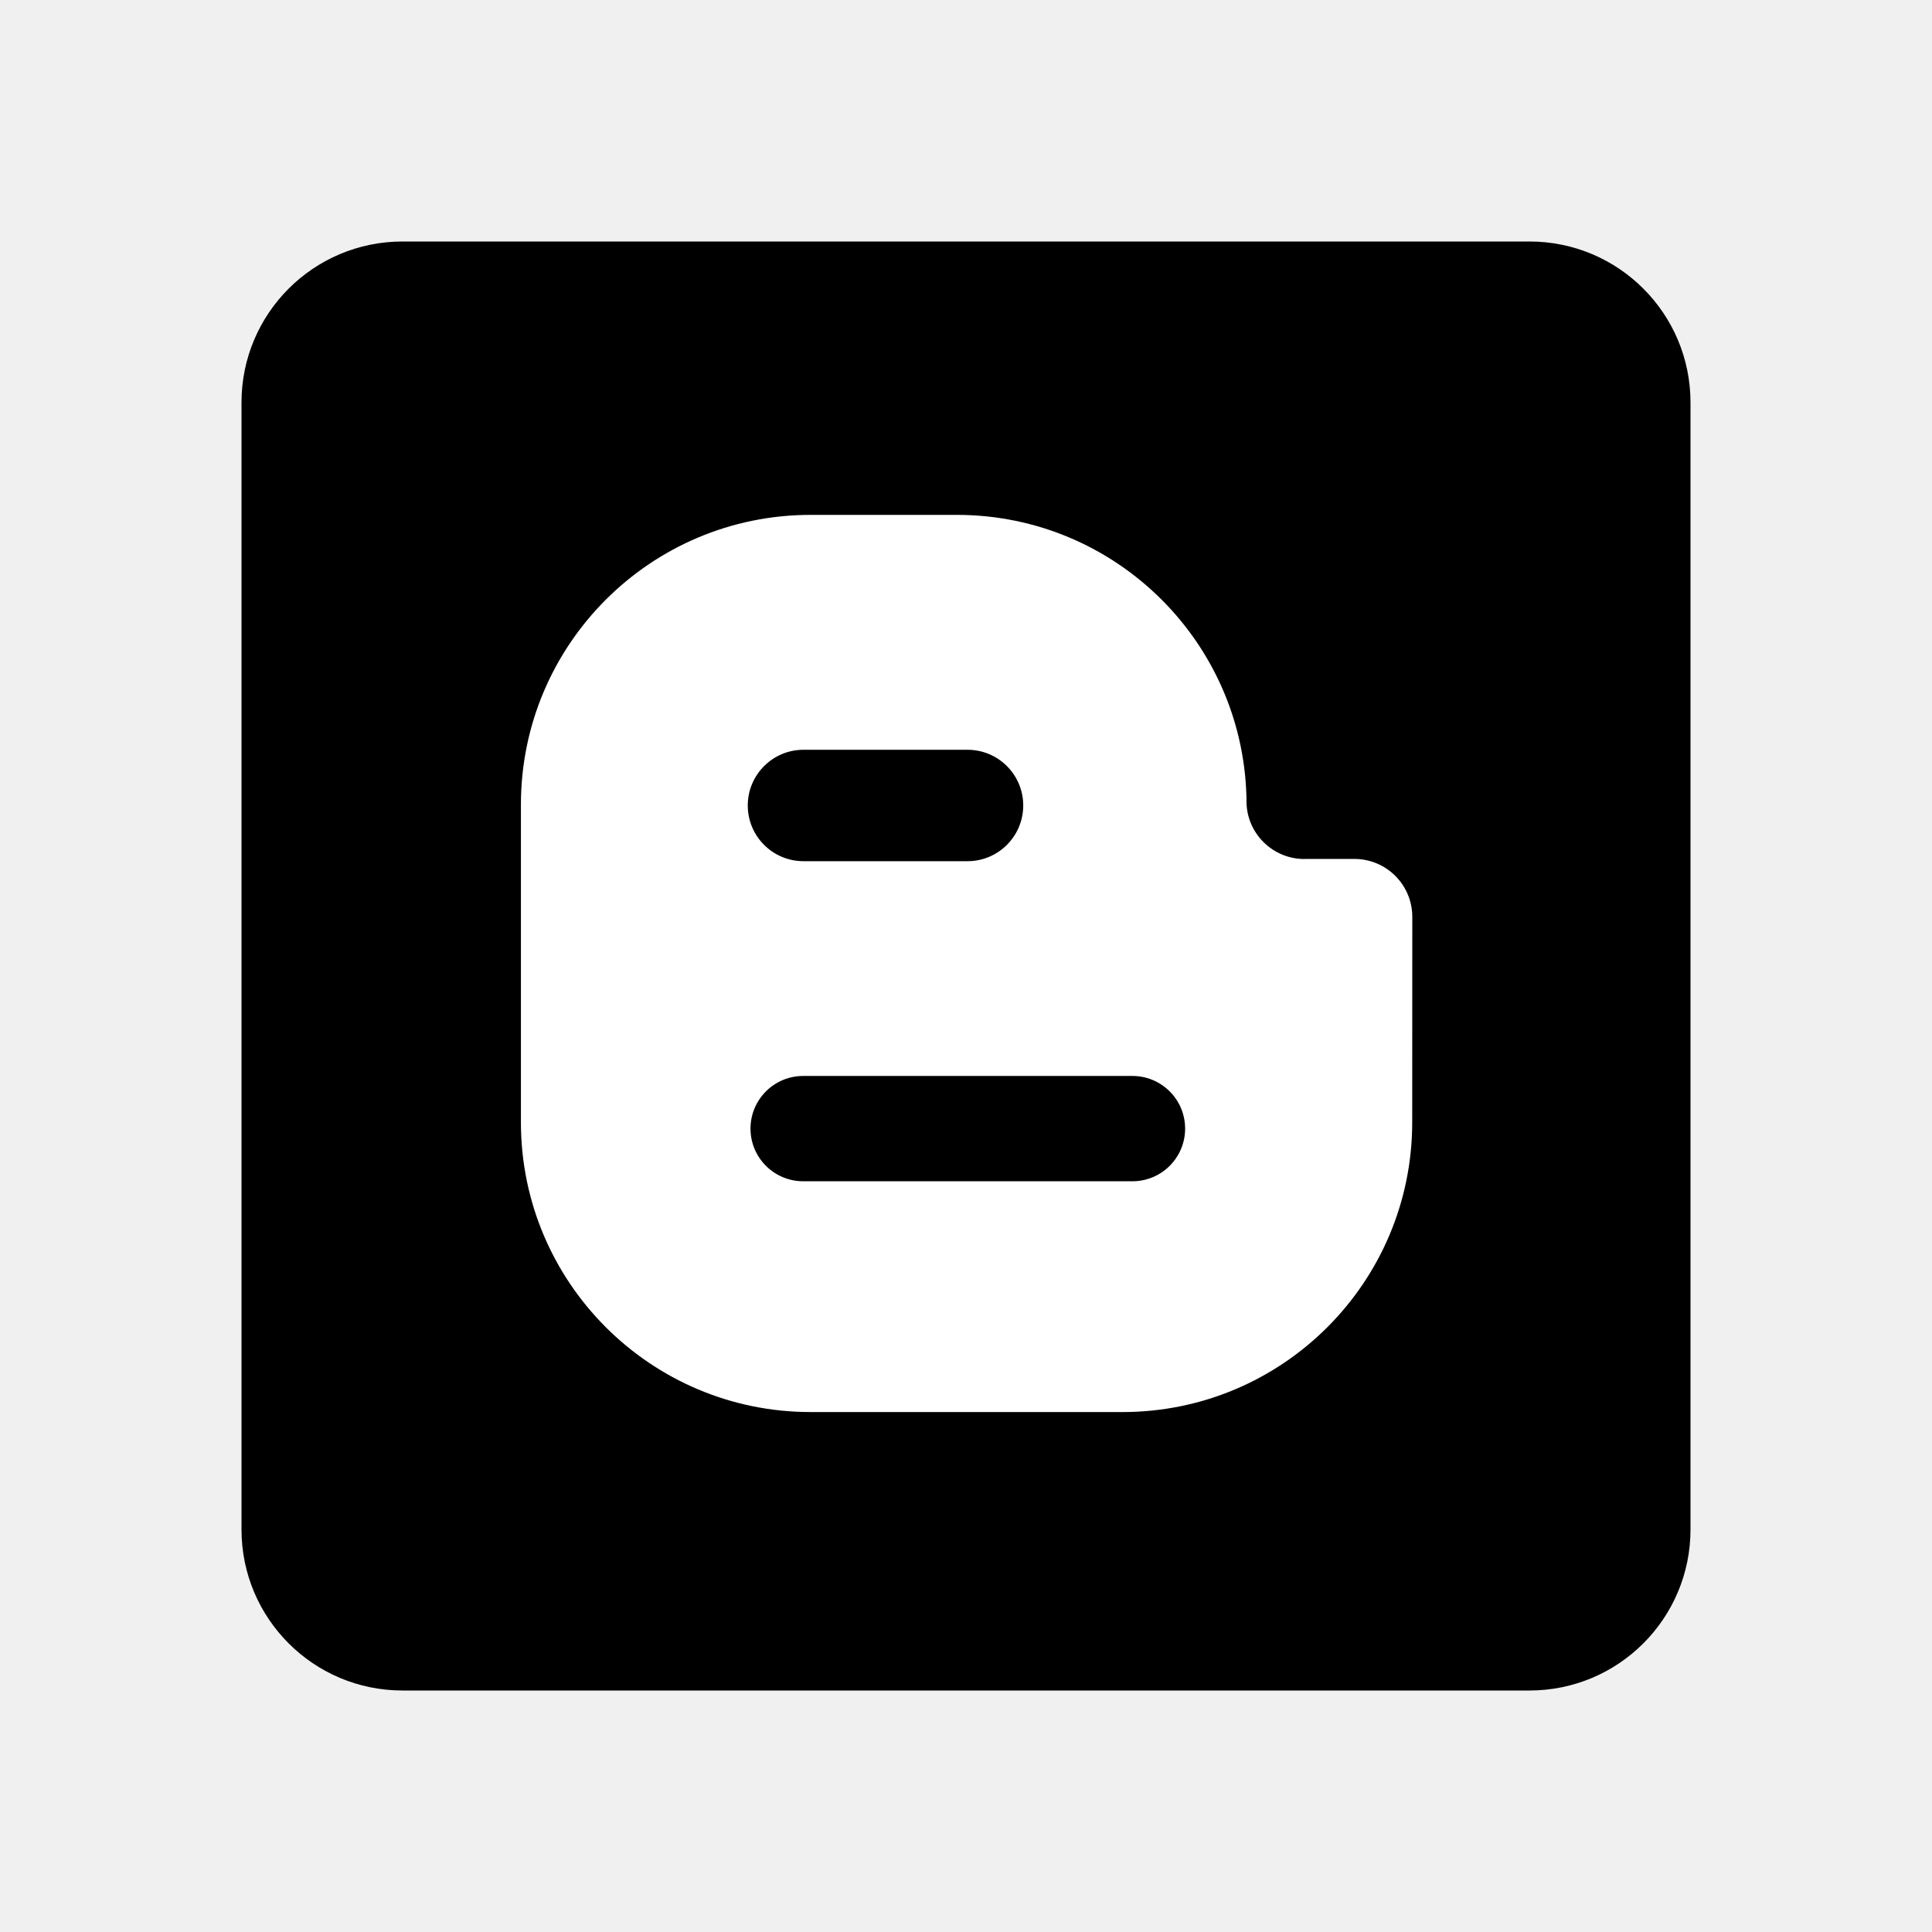
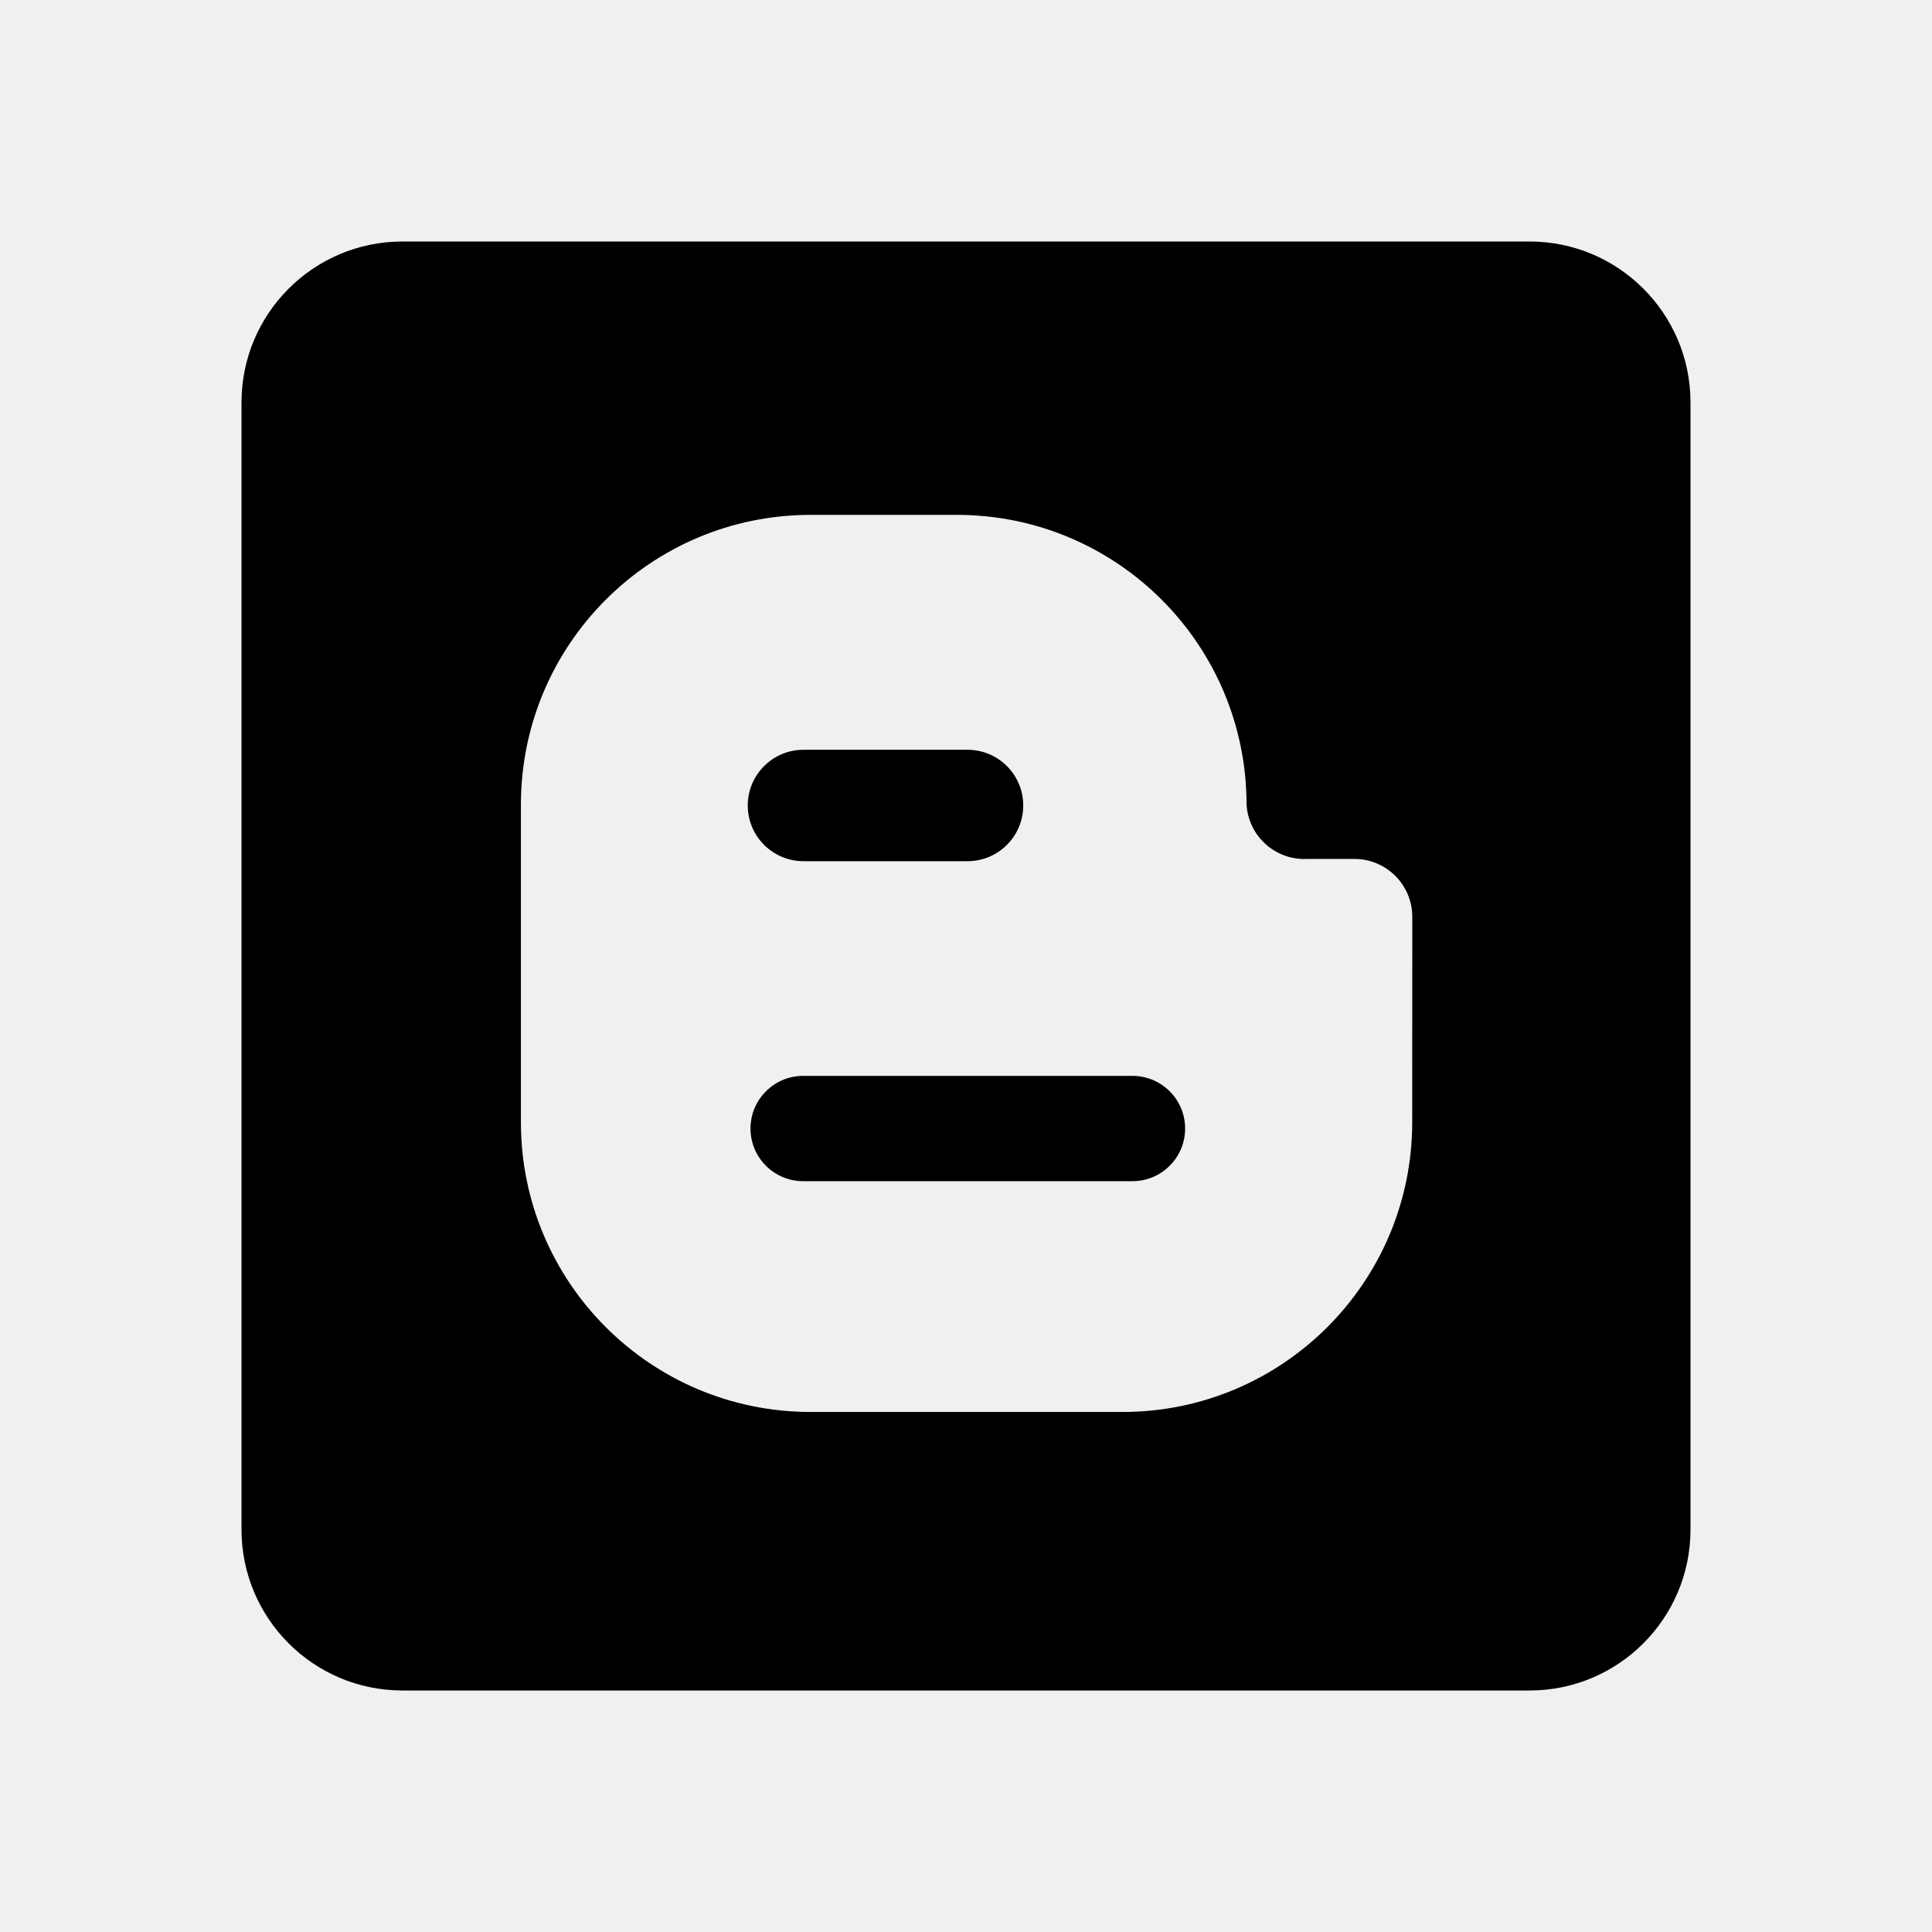
<svg xmlns="http://www.w3.org/2000/svg" version="1.1" x="0px" y="0px" viewBox="0 0 24 24" style="enable-background:new 0 0 24 24;" xml:space="preserve">
  <g id="blogger">
-     <rect style="fill:none;" width="24" height="24" />
    <g>
-       <path d="M21,19c0,1.105-0.895,2-2,2H5c-1.105,0-2-0.895-2-2V5c0-1.105,0.895-2,2-2h14c1.105,0,2,0.895,2,2V19z" />
-       <path style="fill:#FFFFFF;" d="M16.824,10.67h-0.607l-0.013,0.001c-0.38,0-0.692-0.295-0.718-0.668l-0.001-0.008    c0-1.988-1.611-3.599-3.599-3.599h-1.816c-1.988,0-3.599,1.611-3.599,3.599v3.947c0,1.987,1.611,3.599,3.599,3.599h3.874    c1.988,0,3.599-1.611,3.599-3.599l0.001-2.552C17.544,10.992,17.222,10.67,16.824,10.67z M9.981,9.314h2.038    c0.382,0,0.692,0.31,0.692,0.692c0,0.382-0.31,0.692-0.692,0.692H9.981c-0.382,0-0.692-0.31-0.692-0.692    C9.289,9.624,9.599,9.314,9.981,9.314z M14.068,14.674H9.977c-0.361,0-0.654-0.293-0.654-0.654s0.293-0.654,0.654-0.654h4.091    c0.361,0,0.654,0.293,0.654,0.654S14.429,14.674,14.068,14.674z" />
+       <path d="M14.068,13.365H9.977c-0.361,0-0.654,0.293-0.654,0.654s0.293,0.654,0.654,0.654h4.091c0.361,0,0.654-0.293,0.654-0.654    S14.429,13.365,14.068,13.365z" />
+       <path d="M9.981,10.698h2.038c0.382,0,0.692-0.31,0.692-0.692c0-0.382-0.31-0.692-0.692-0.692H9.981    c-0.382,0-0.692,0.31-0.692,0.692C9.289,10.388,9.599,10.698,9.981,10.698z" />
+       <path d="M19,3H5C3.895,3,3,3.895,3,5v14c0,1.105,0.895,2,2,2h14c1.105,0,2-0.895,2-2V5C21,3.895,20.105,3,19,3z M17.543,13.941    c0,1.987-1.611,3.599-3.599,3.599h-3.874c-1.988,0-3.599-1.611-3.599-3.599V9.995c0-1.988,1.611-3.599,3.599-3.599h1.816    c1.988,0,3.599,1.611,3.599,3.599l0.001,0.008c0.026,0.374,0.338,0.668,0.718,0.668l0.013-0.001h0.607    c0.398,0,0.72,0.322,0.72,0.72L17.543,13.941z" />
    </g>
  </g>
  <g id="Layer_1">
</g>
</svg>
